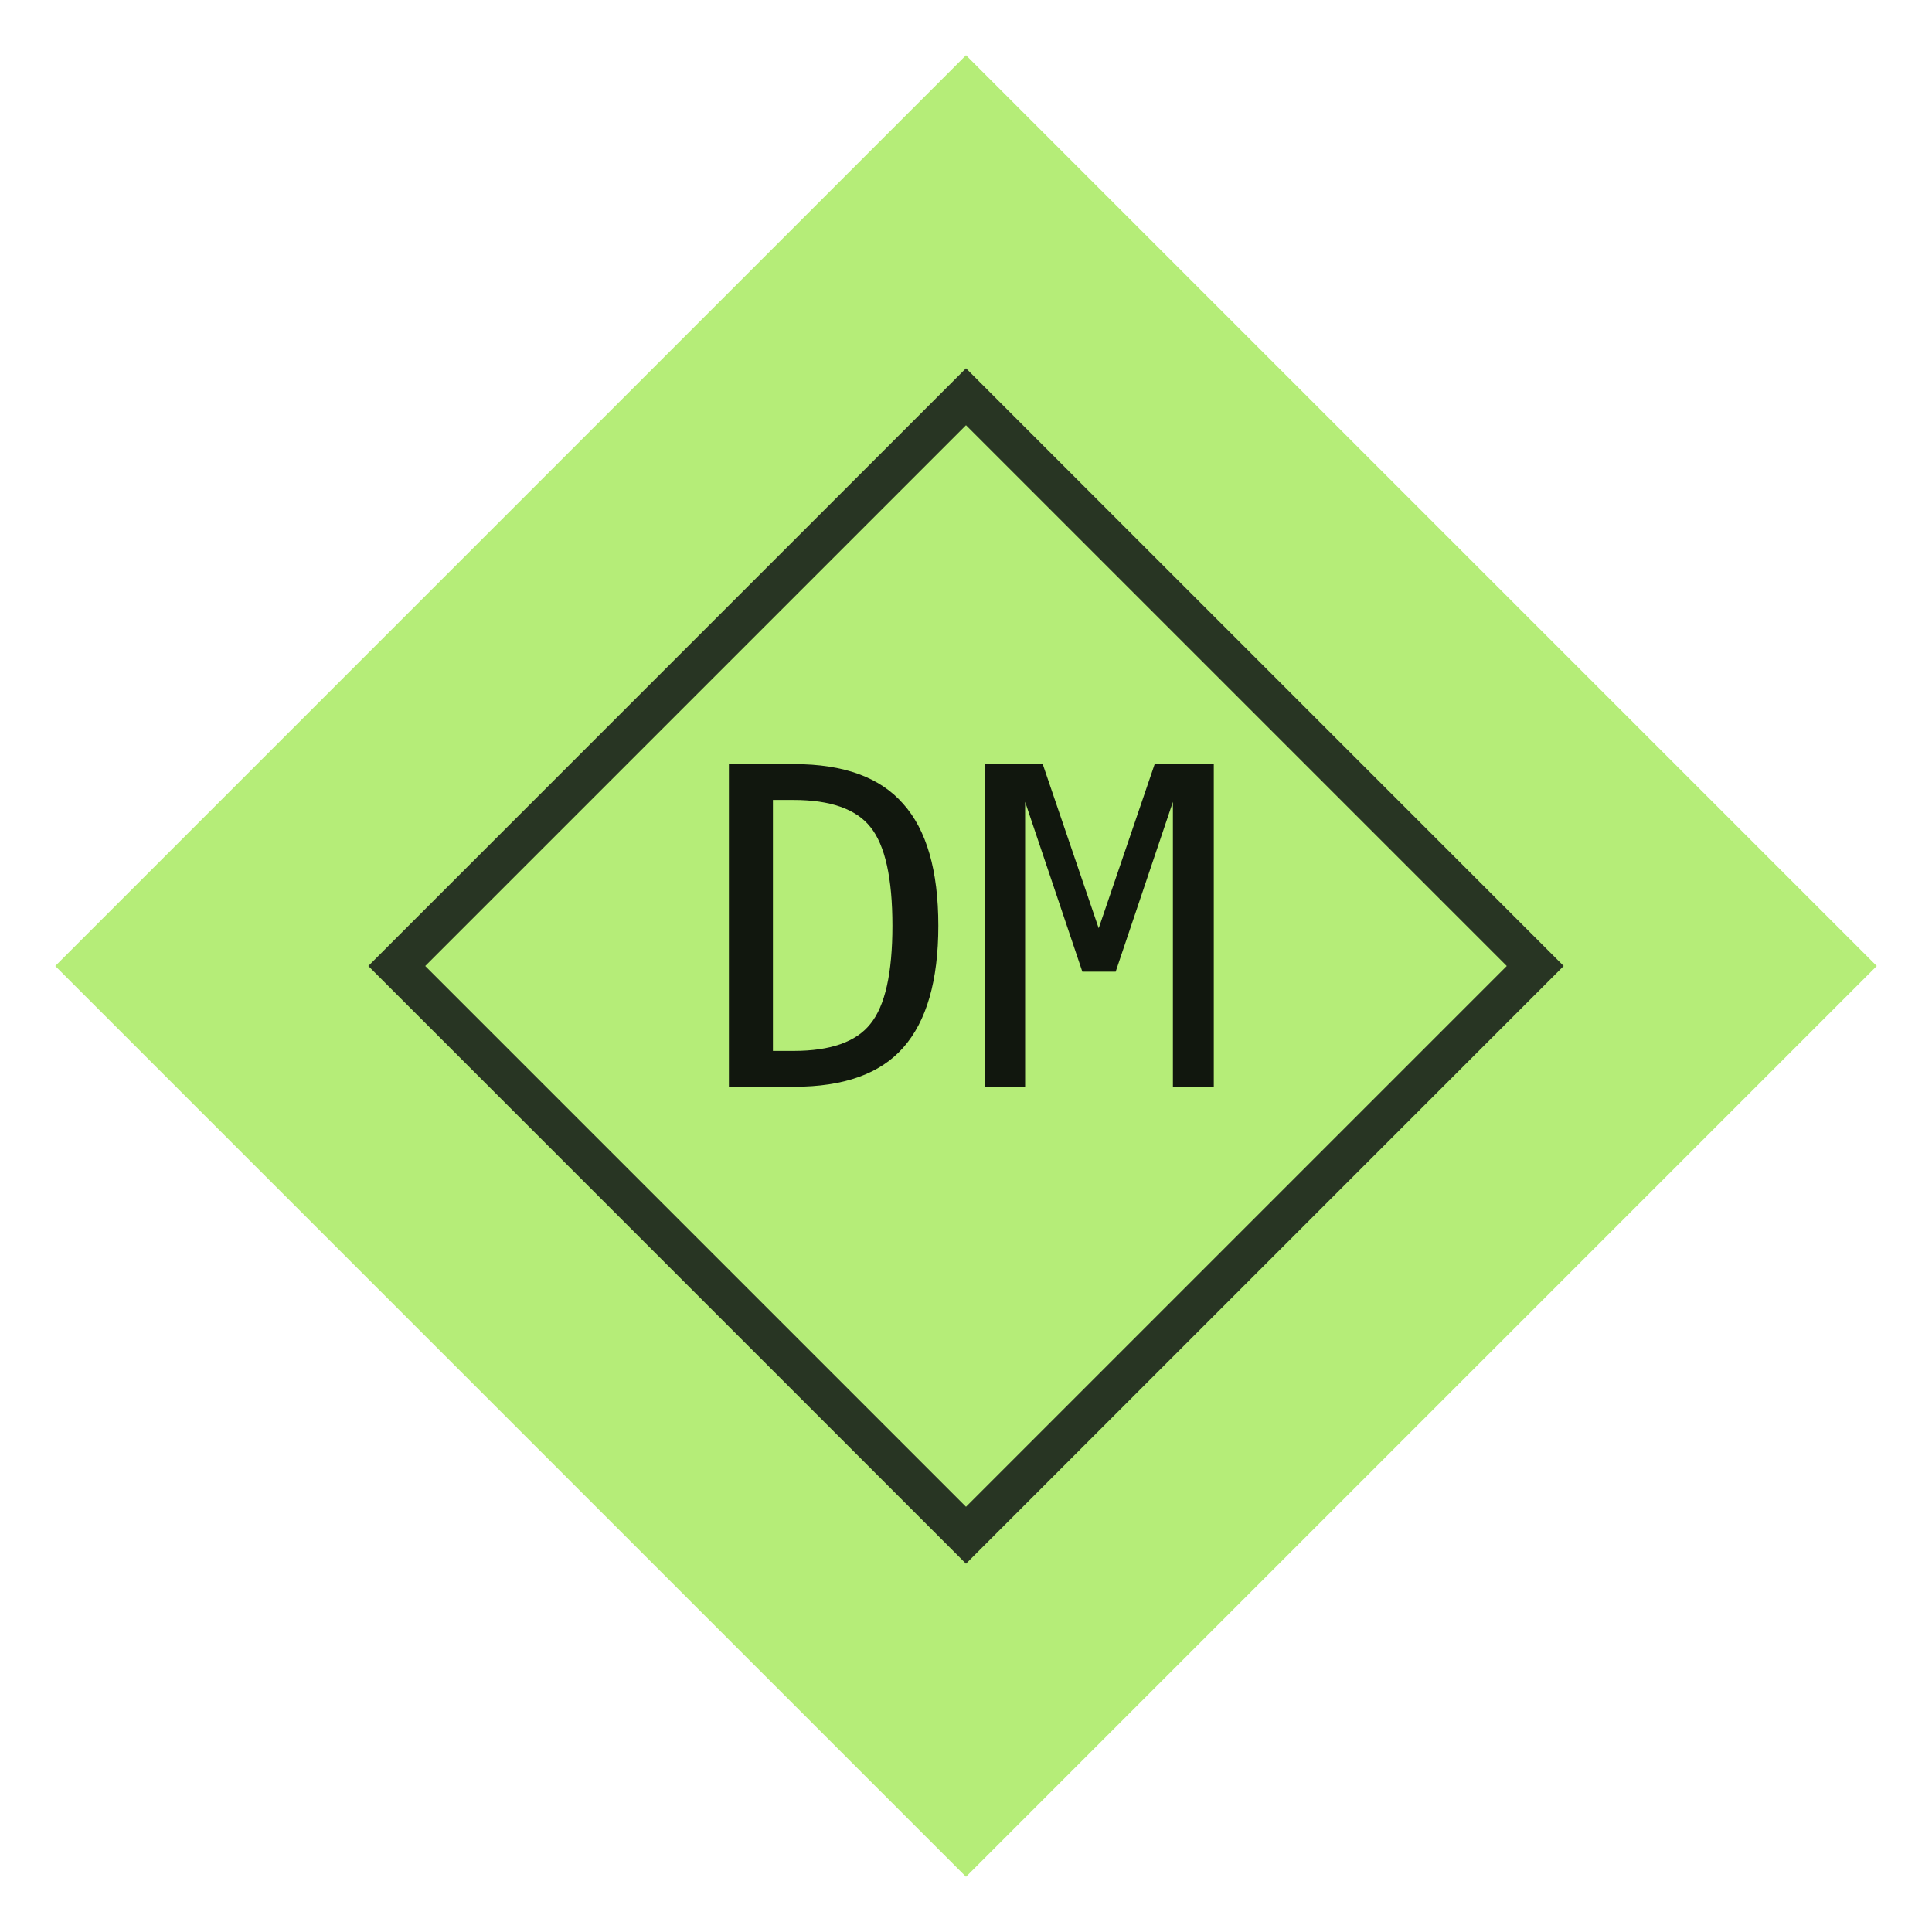
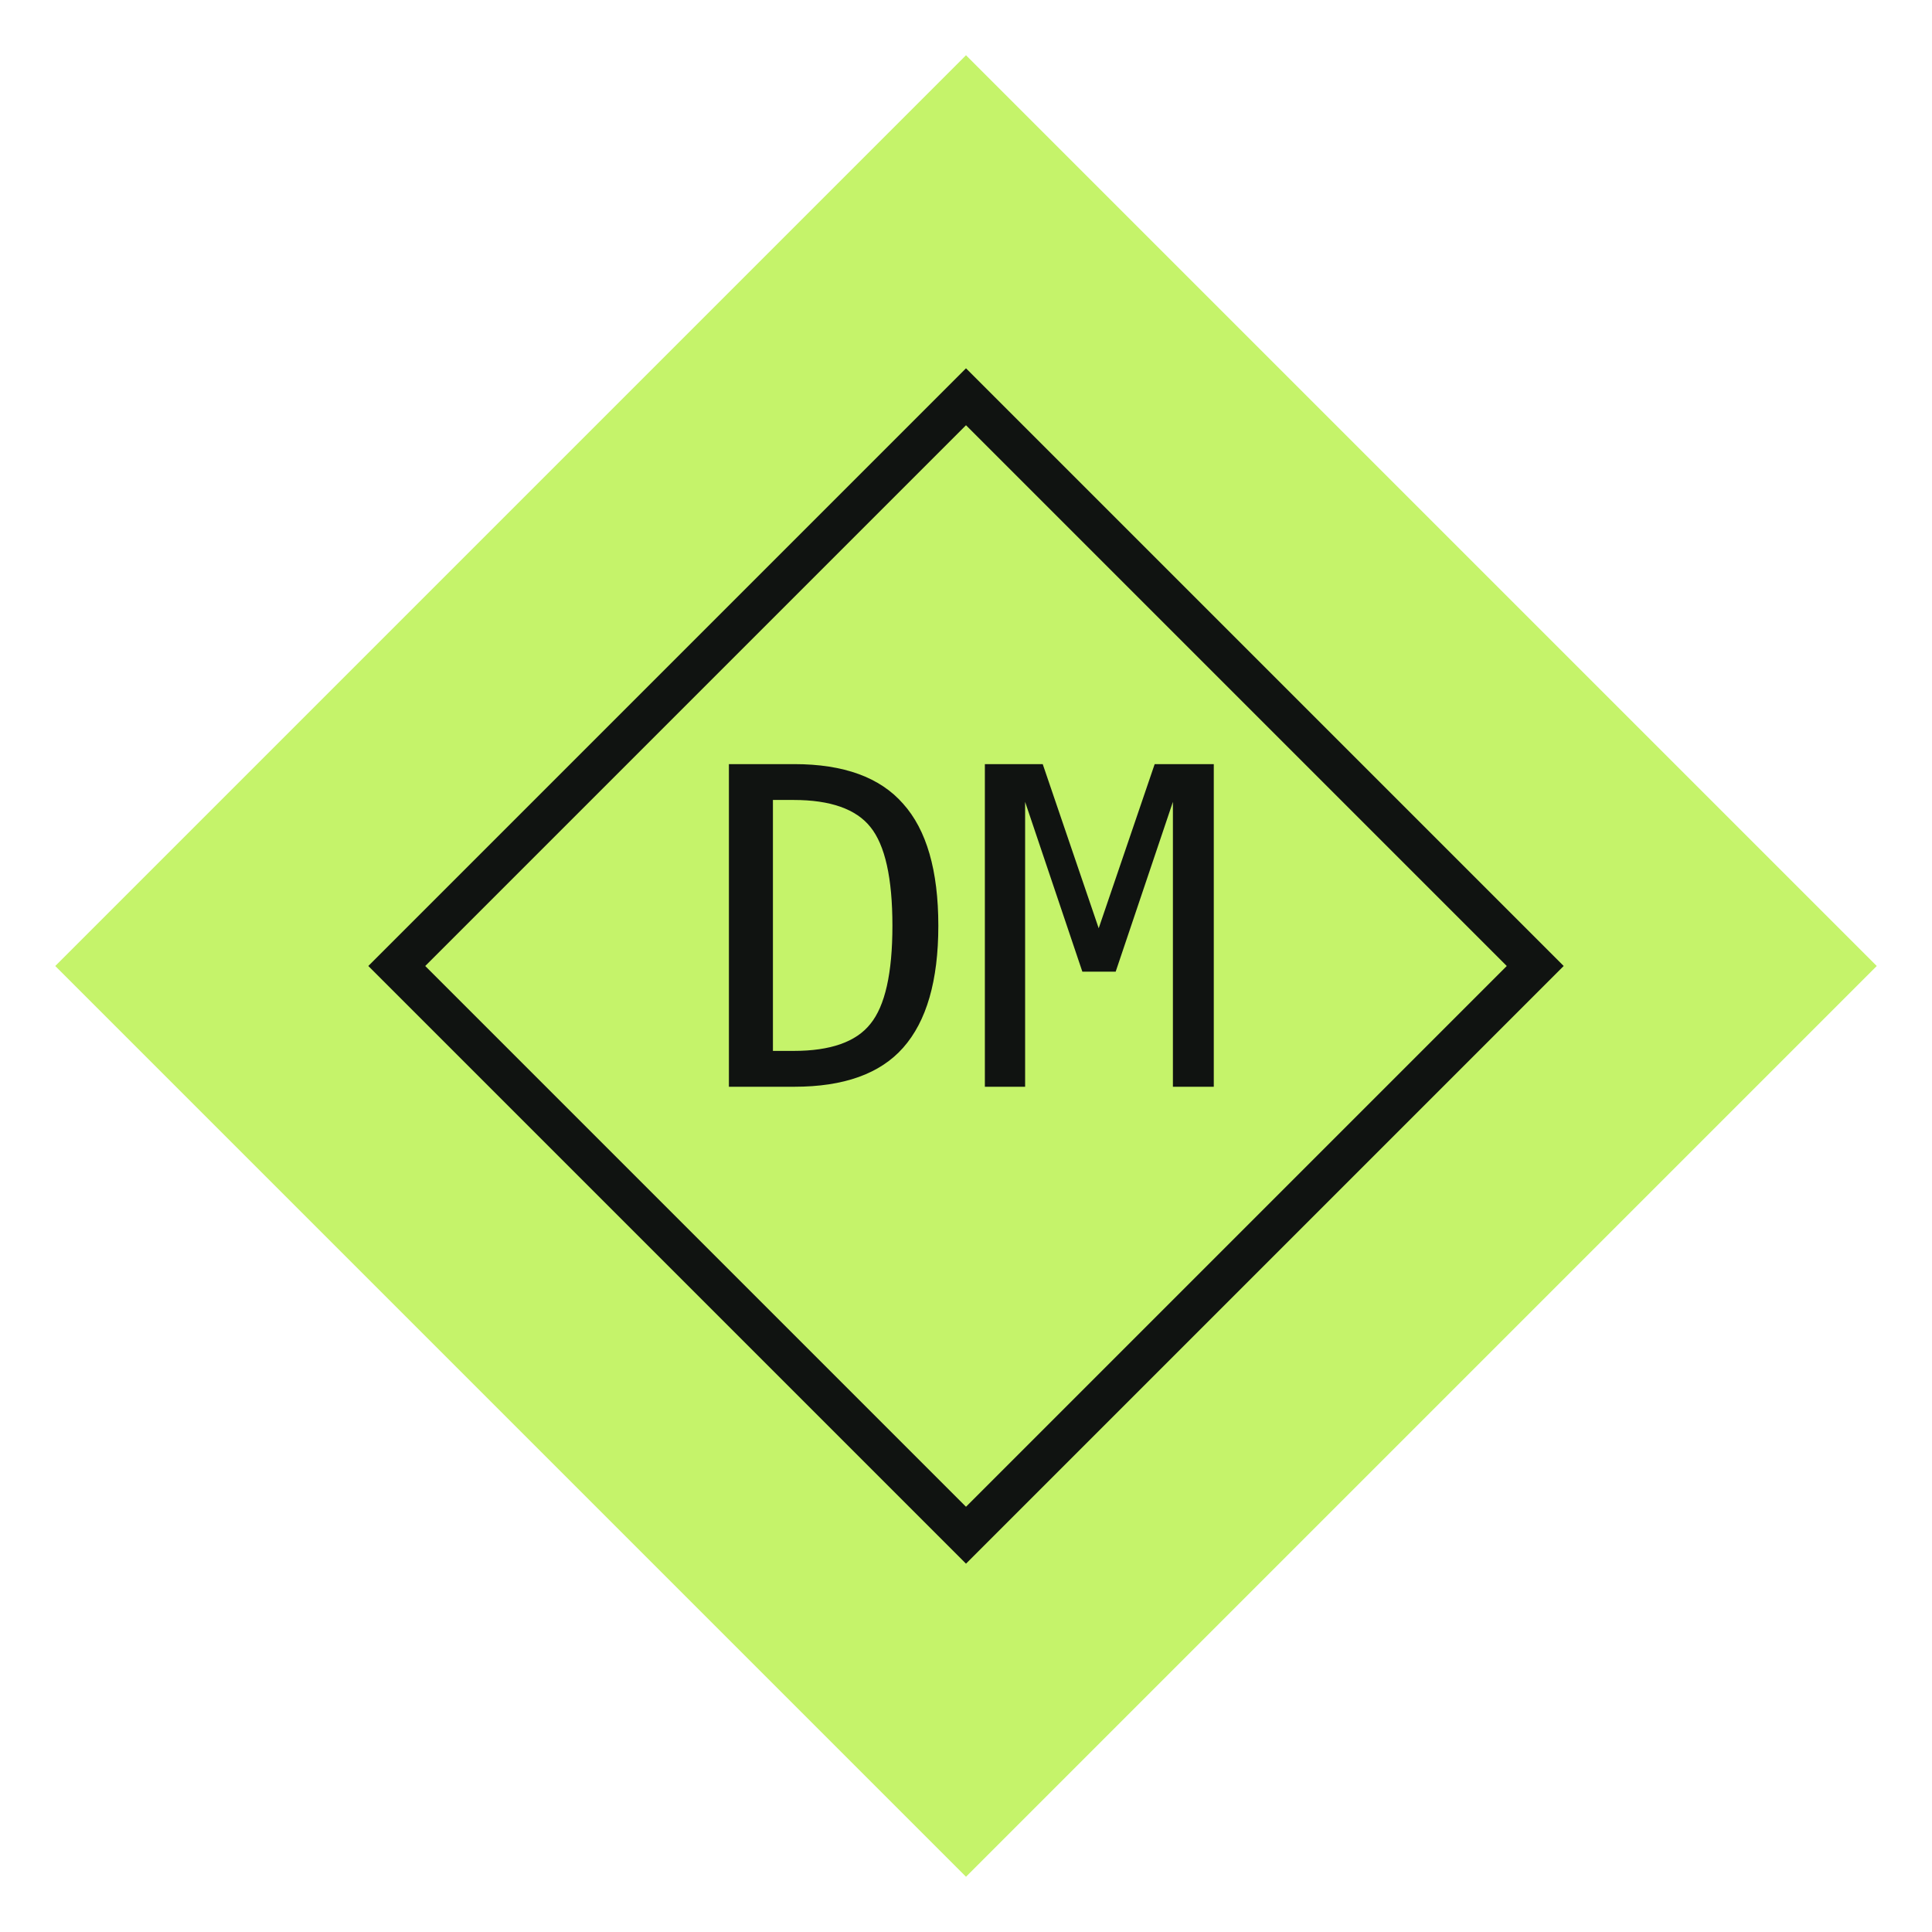
<svg xmlns="http://www.w3.org/2000/svg" viewBox="0 0 48 48">
-   <rect x="8" y="8" width="32" height="32" transform="rotate(45 24 24)" fill="#b5ed78" />
-   <rect x="14" y="14" width="20" height="20" transform="rotate(45 24 24)" fill="none" stroke="#283523" />
-   <text x="24" y="27" text-anchor="middle" fill="#11170e" font-family="monospace" font-size="11">DM</text>
+   <rect x="8" y="8" width="32" height="32" transform="rotate(45 24 24)" fill="#c5f36a" />
+   <rect x="14" y="14" width="20" height="20" transform="rotate(45 24 24)" fill="none" stroke="#101311" />
+   <text x="24" y="27" text-anchor="middle" fill="#101311" font-family="monospace" font-size="11">DM</text>
</svg>
